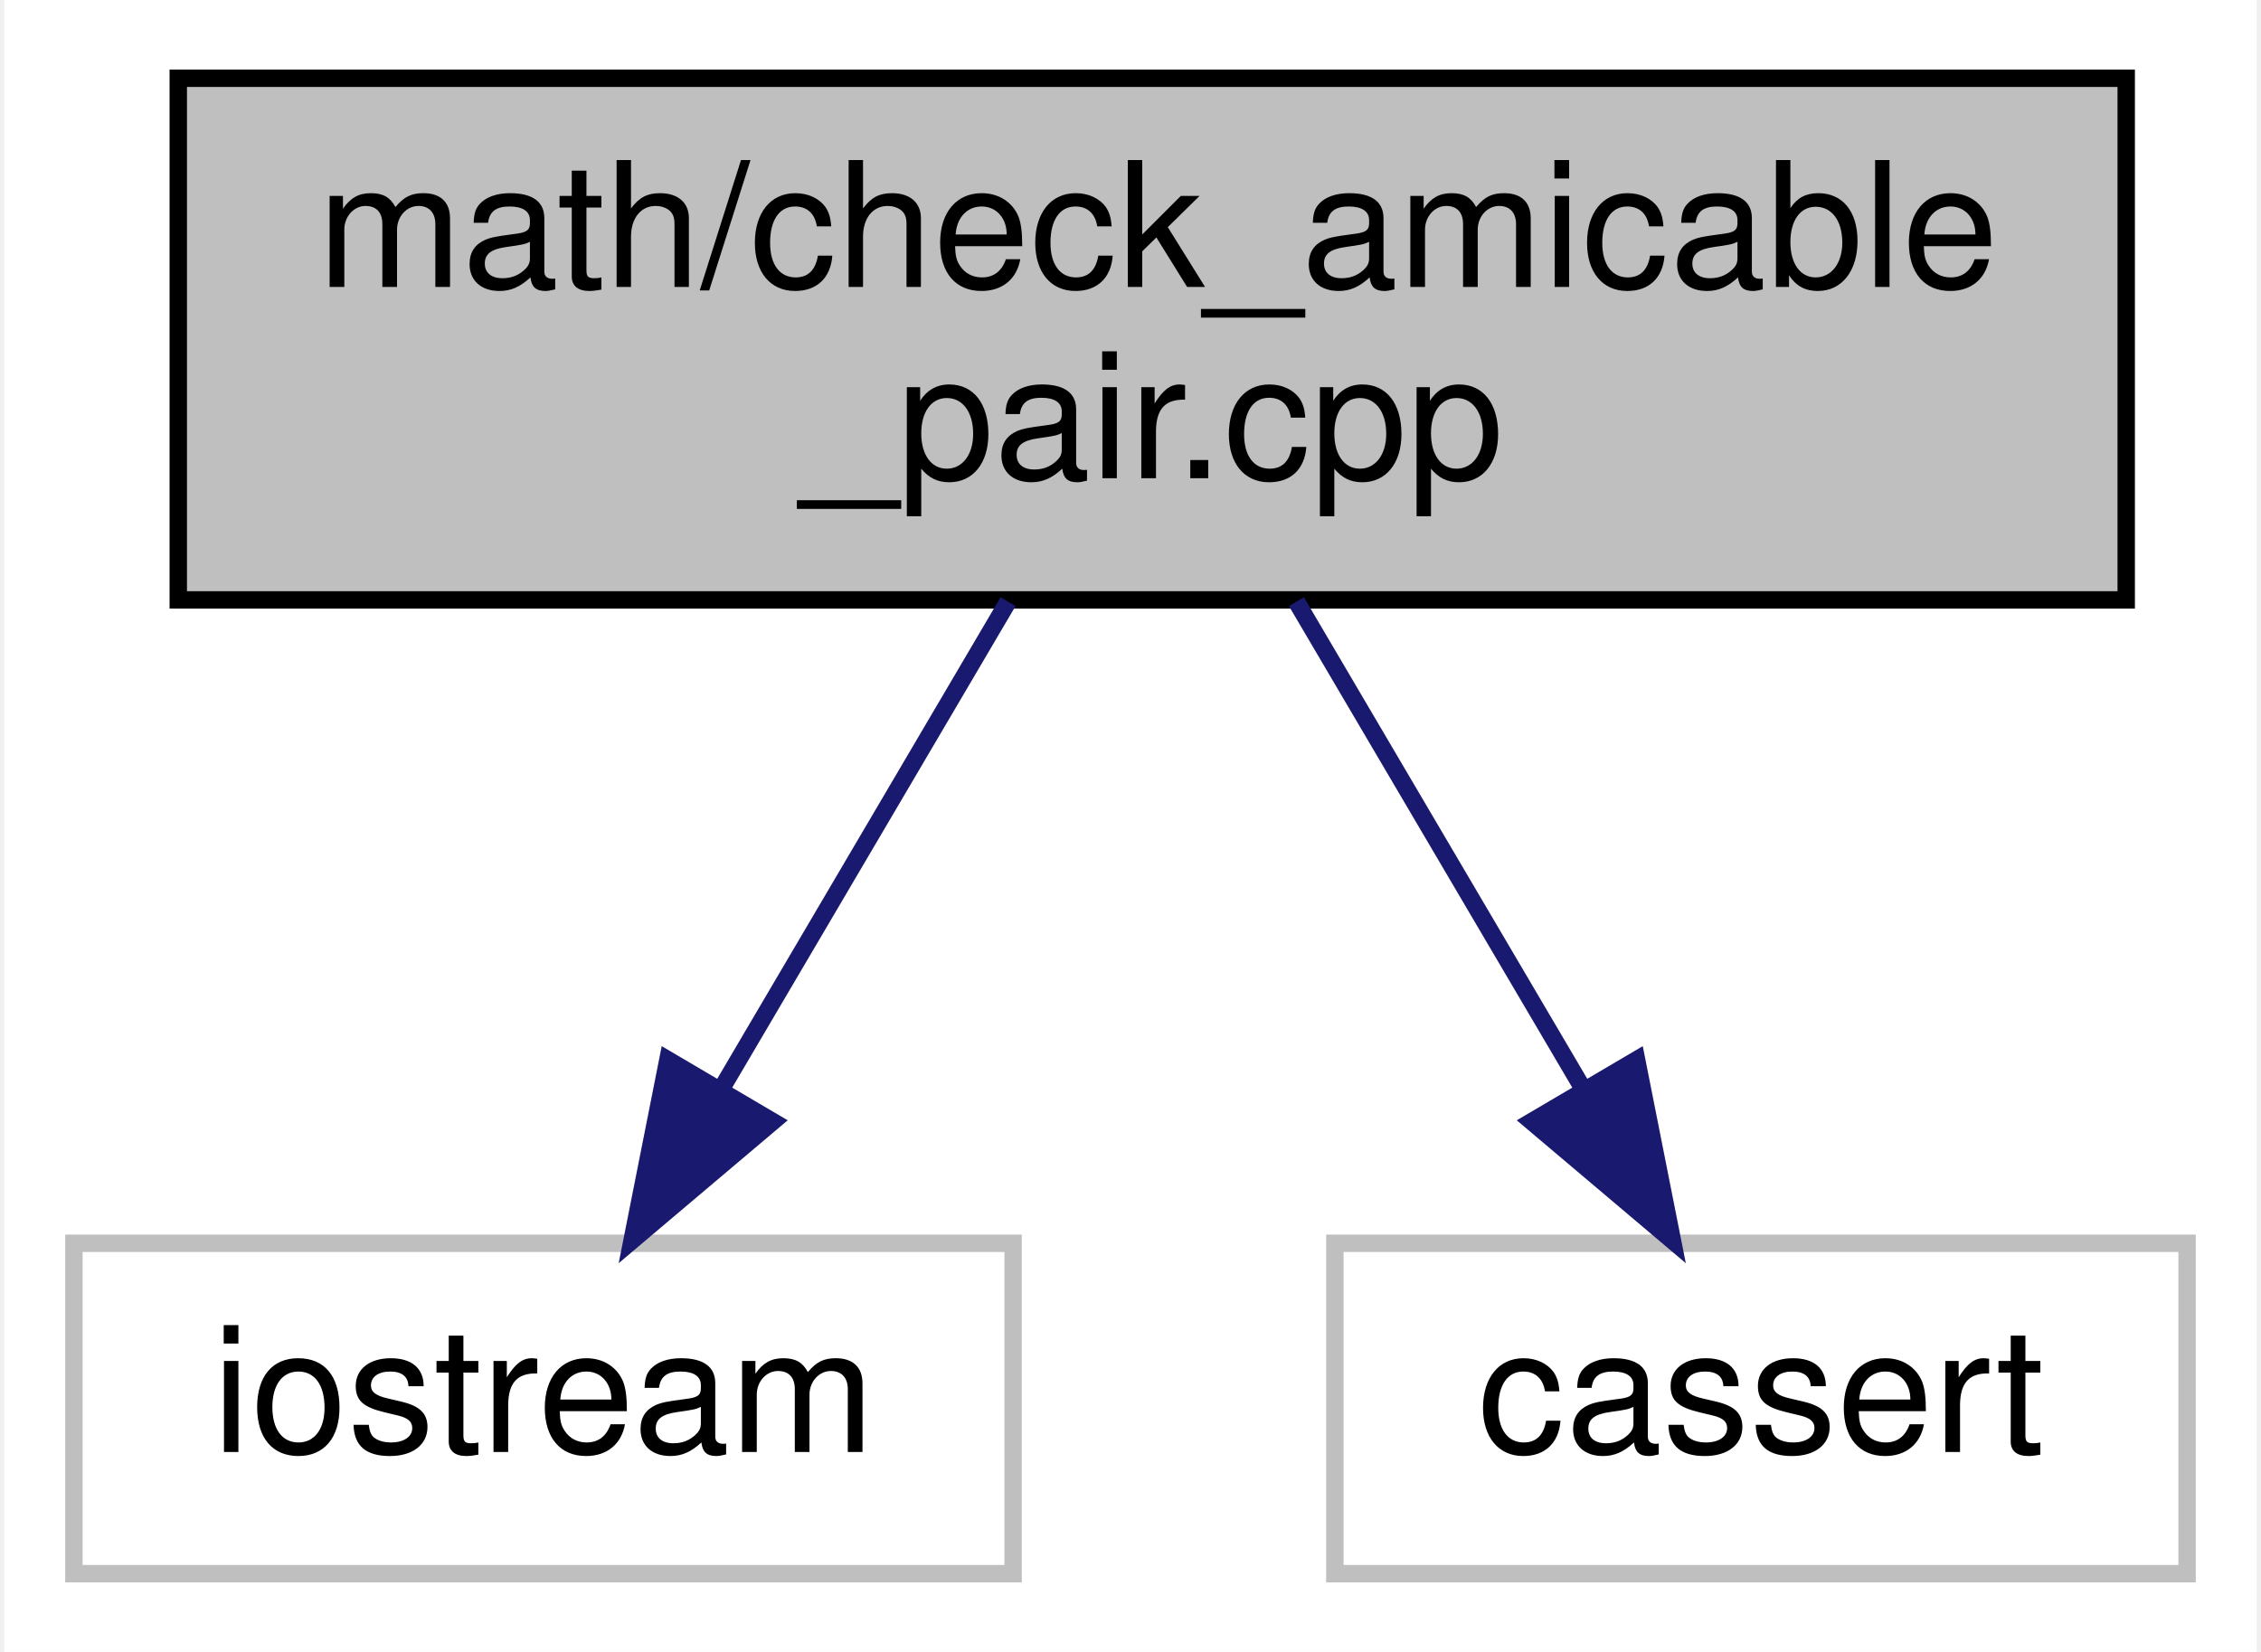
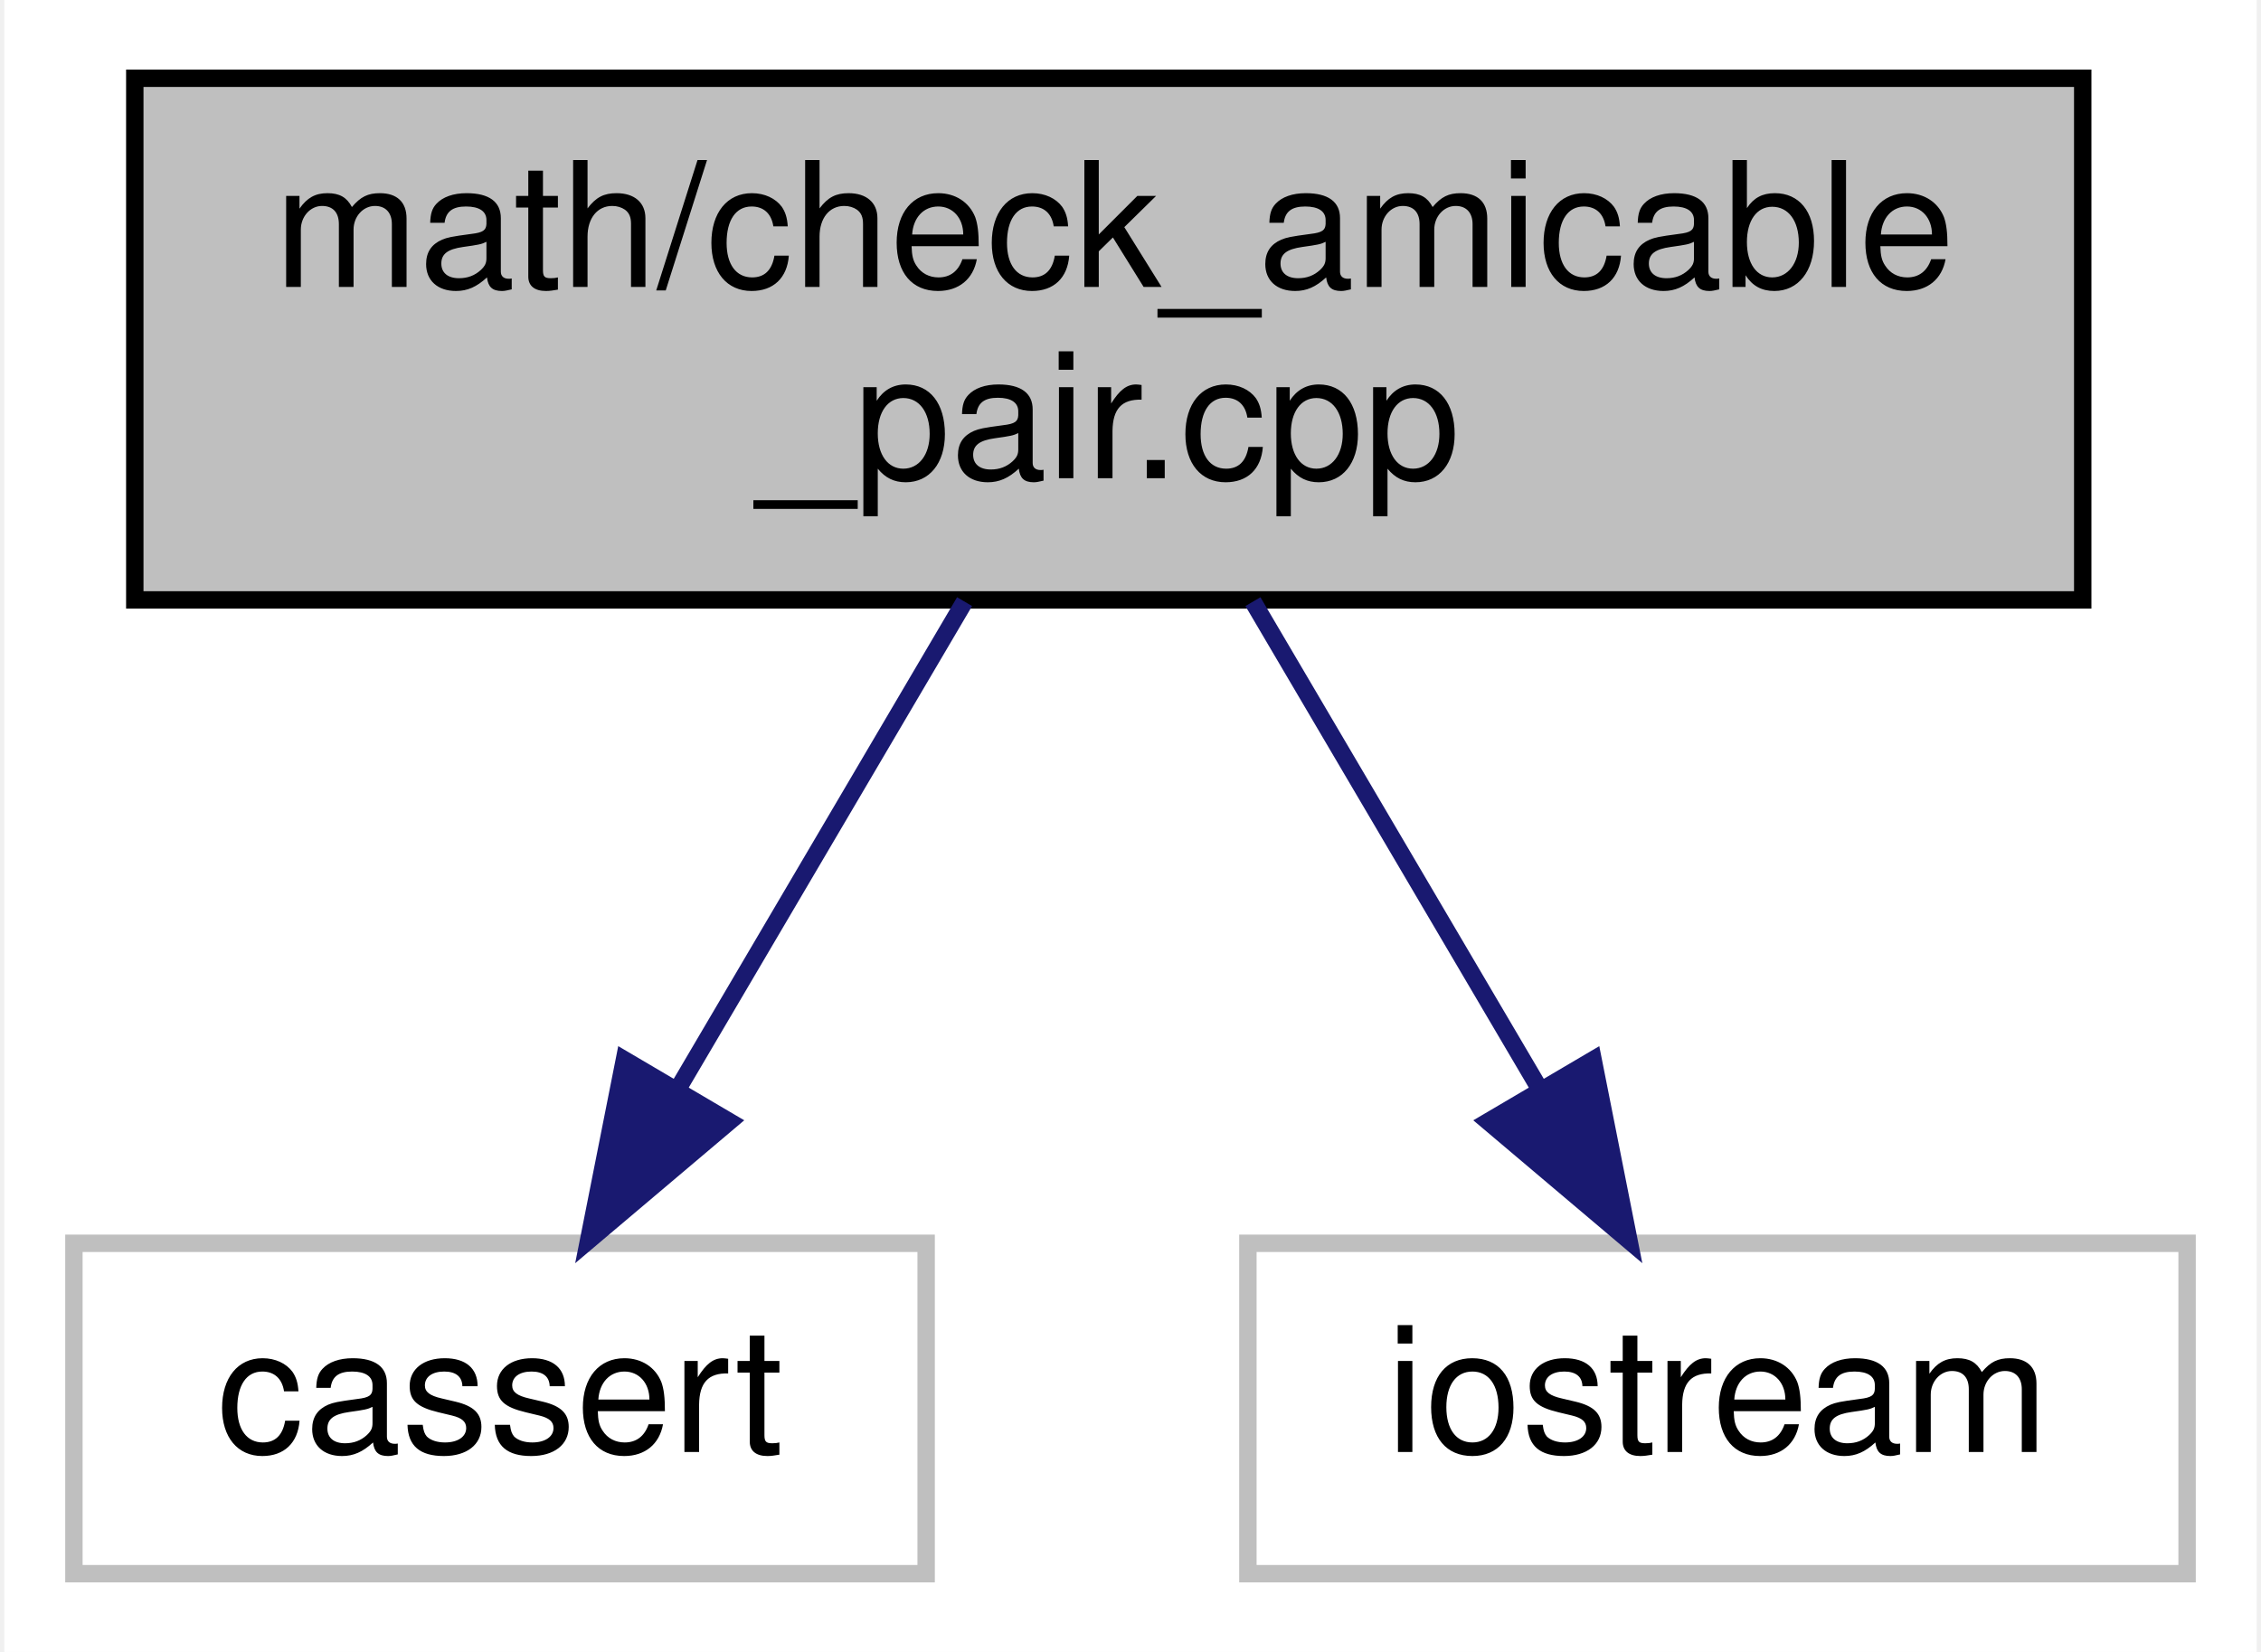
<svg xmlns="http://www.w3.org/2000/svg" xmlns:xlink="http://www.w3.org/1999/xlink" width="130pt" height="95pt" viewBox="0.00 0.00 129.50 95.00">
  <g id="graph0" class="graph" transform="scale(1 1) rotate(0) translate(4 91)">
    <polygon fill="white" stroke="transparent" points="-4,4 -4,-91 125.5,-91 125.5,4 -4,4" />
    <g id="node1" class="node">
      <g id="a_node1">
        <a xlink:title="A C++ Program to check whether a pair of number is amicable pair or not.">
-           <polygon fill="#bfbfbf" stroke="black" points="6,-56.5 6,-86.5 118,-86.5 118,-56.5 6,-56.5" />
-           <text text-anchor="start" x="14" y="-74.5" font-family="Helvetica,sans-Serif" font-size="10.00">math/check_amicable</text>
-           <text text-anchor="middle" x="62" y="-63.5" font-family="Helvetica,sans-Serif" font-size="10.00">_pair.cpp</text>
+           <polygon fill="#bfbfbf" stroke="black" points="3.5,-56.5 3.5,-86.5 115.5,-86.5 115.5,-56.5 3.5,-56.5" />
+           <text text-anchor="start" x="11.5" y="-74.5" font-family="Helvetica,sans-Serif" font-size="10.00">math/check_amicable</text>
+           <text text-anchor="middle" x="59.5" y="-63.5" font-family="Helvetica,sans-Serif" font-size="10.00">_pair.cpp</text>
        </a>
      </g>
    </g>
    <g id="node2" class="node">
      <g id="a_node2">
        <a xlink:title=" ">
-           <polygon fill="white" stroke="#bfbfbf" points="0,-0.5 0,-19.5 54,-19.5 54,-0.5 0,-0.5" />
-           <text text-anchor="middle" x="27" y="-7.5" font-family="Helvetica,sans-Serif" font-size="10.00">iostream</text>
+           <polygon fill="white" stroke="#bfbfbf" points="0,-0.5 0,-19.5 49,-19.5 49,-0.5 0,-0.5" />
+           <text text-anchor="middle" x="24.5" y="-7.5" font-family="Helvetica,sans-Serif" font-size="10.00">cassert</text>
        </a>
      </g>
    </g>
    <g id="edge1" class="edge">
-       <path fill="none" stroke="midnightblue" d="M53.71,-56.4C48.78,-48.02 42.49,-37.33 37.25,-28.42" />
-       <polygon fill="midnightblue" stroke="midnightblue" points="40.18,-26.5 32.09,-19.66 34.15,-30.05 40.18,-26.5" />
+       <path fill="none" stroke="midnightblue" d="M51.21,-56.4C46.28,-48.02 39.99,-37.33 34.75,-28.42" />
+       <polygon fill="midnightblue" stroke="midnightblue" points="37.68,-26.5 29.59,-19.66 31.65,-30.05 37.68,-26.5" />
    </g>
    <g id="node3" class="node">
      <g id="a_node3">
        <a xlink:title=" ">
-           <polygon fill="white" stroke="#bfbfbf" points="72.5,-0.5 72.5,-19.5 121.5,-19.5 121.5,-0.5 72.5,-0.5" />
-           <text text-anchor="middle" x="97" y="-7.5" font-family="Helvetica,sans-Serif" font-size="10.00">cassert</text>
+           <polygon fill="white" stroke="#bfbfbf" points="67.5,-0.5 67.5,-19.5 121.5,-19.5 121.5,-0.5 67.5,-0.5" />
+           <text text-anchor="middle" x="94.5" y="-7.5" font-family="Helvetica,sans-Serif" font-size="10.00">iostream</text>
        </a>
      </g>
    </g>
    <g id="edge2" class="edge">
-       <path fill="none" stroke="midnightblue" d="M70.29,-56.4C75.22,-48.02 81.51,-37.33 86.75,-28.42" />
-       <polygon fill="midnightblue" stroke="midnightblue" points="89.85,-30.05 91.91,-19.66 83.82,-26.5 89.85,-30.05" />
+       <path fill="none" stroke="midnightblue" d="M67.79,-56.4C72.72,-48.02 79.01,-37.33 84.25,-28.42" />
+       <polygon fill="midnightblue" stroke="midnightblue" points="87.35,-30.05 89.41,-19.66 81.32,-26.5 87.35,-30.05" />
    </g>
  </g>
</svg>
